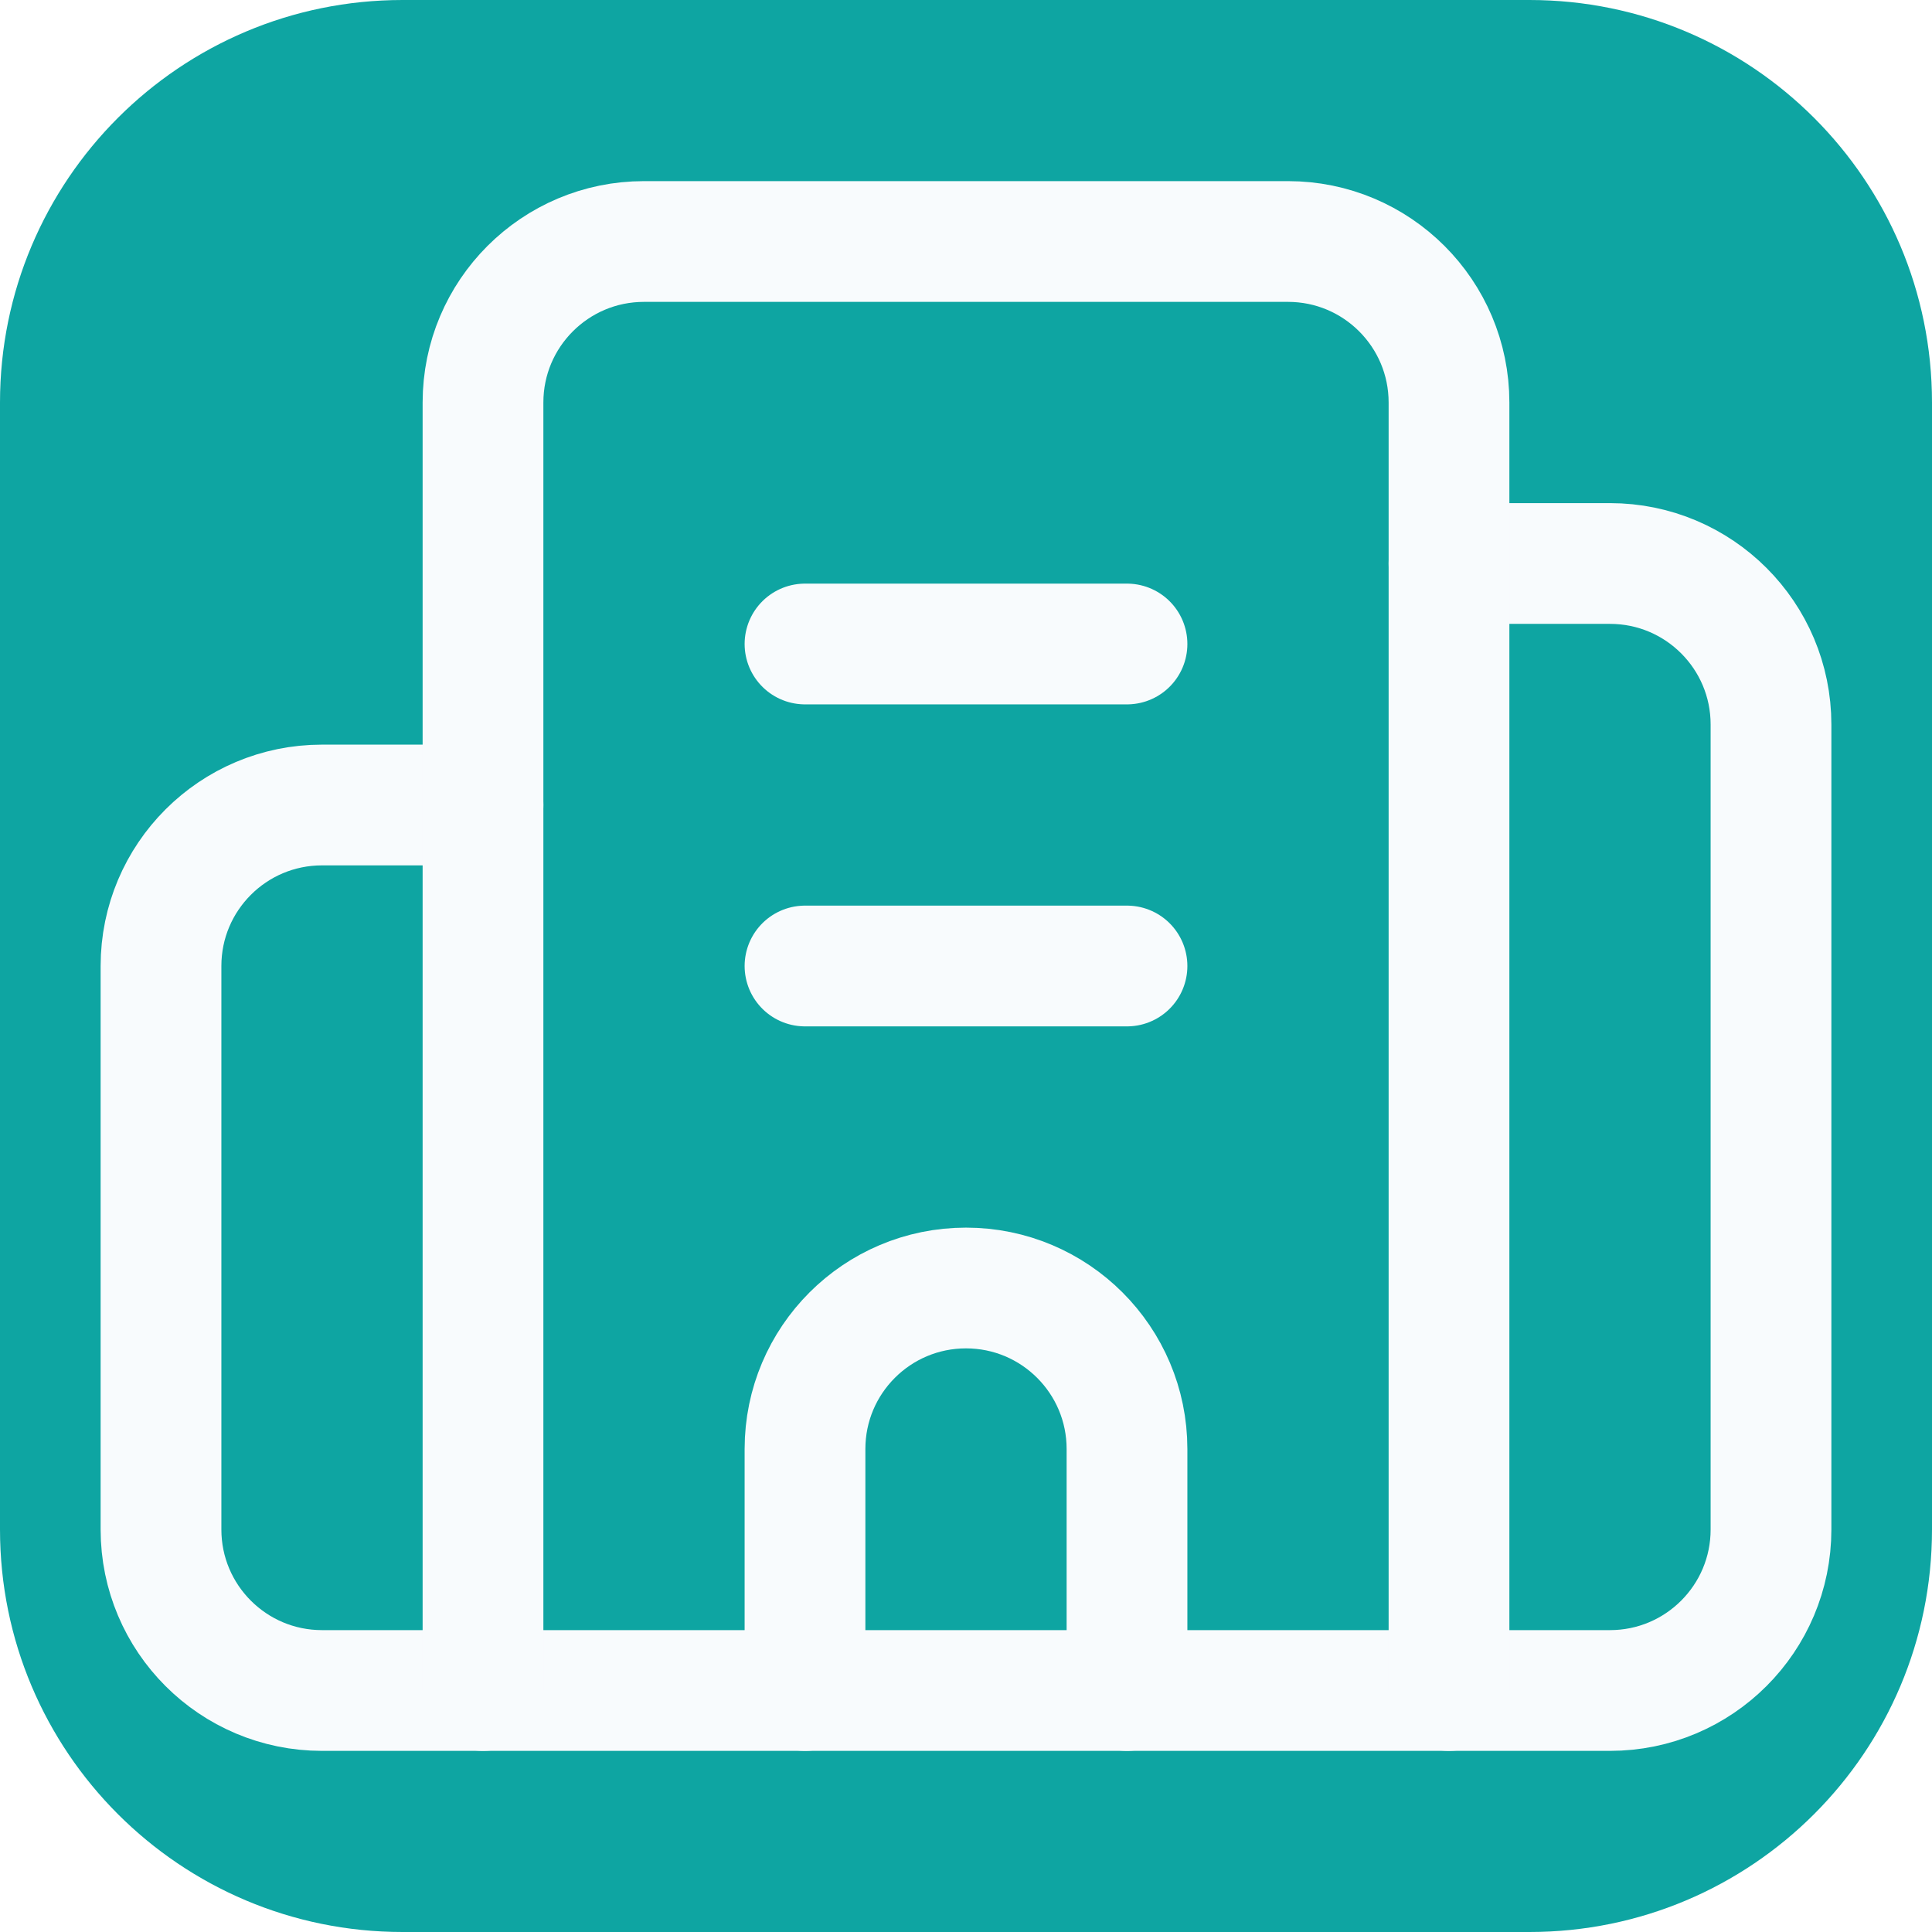
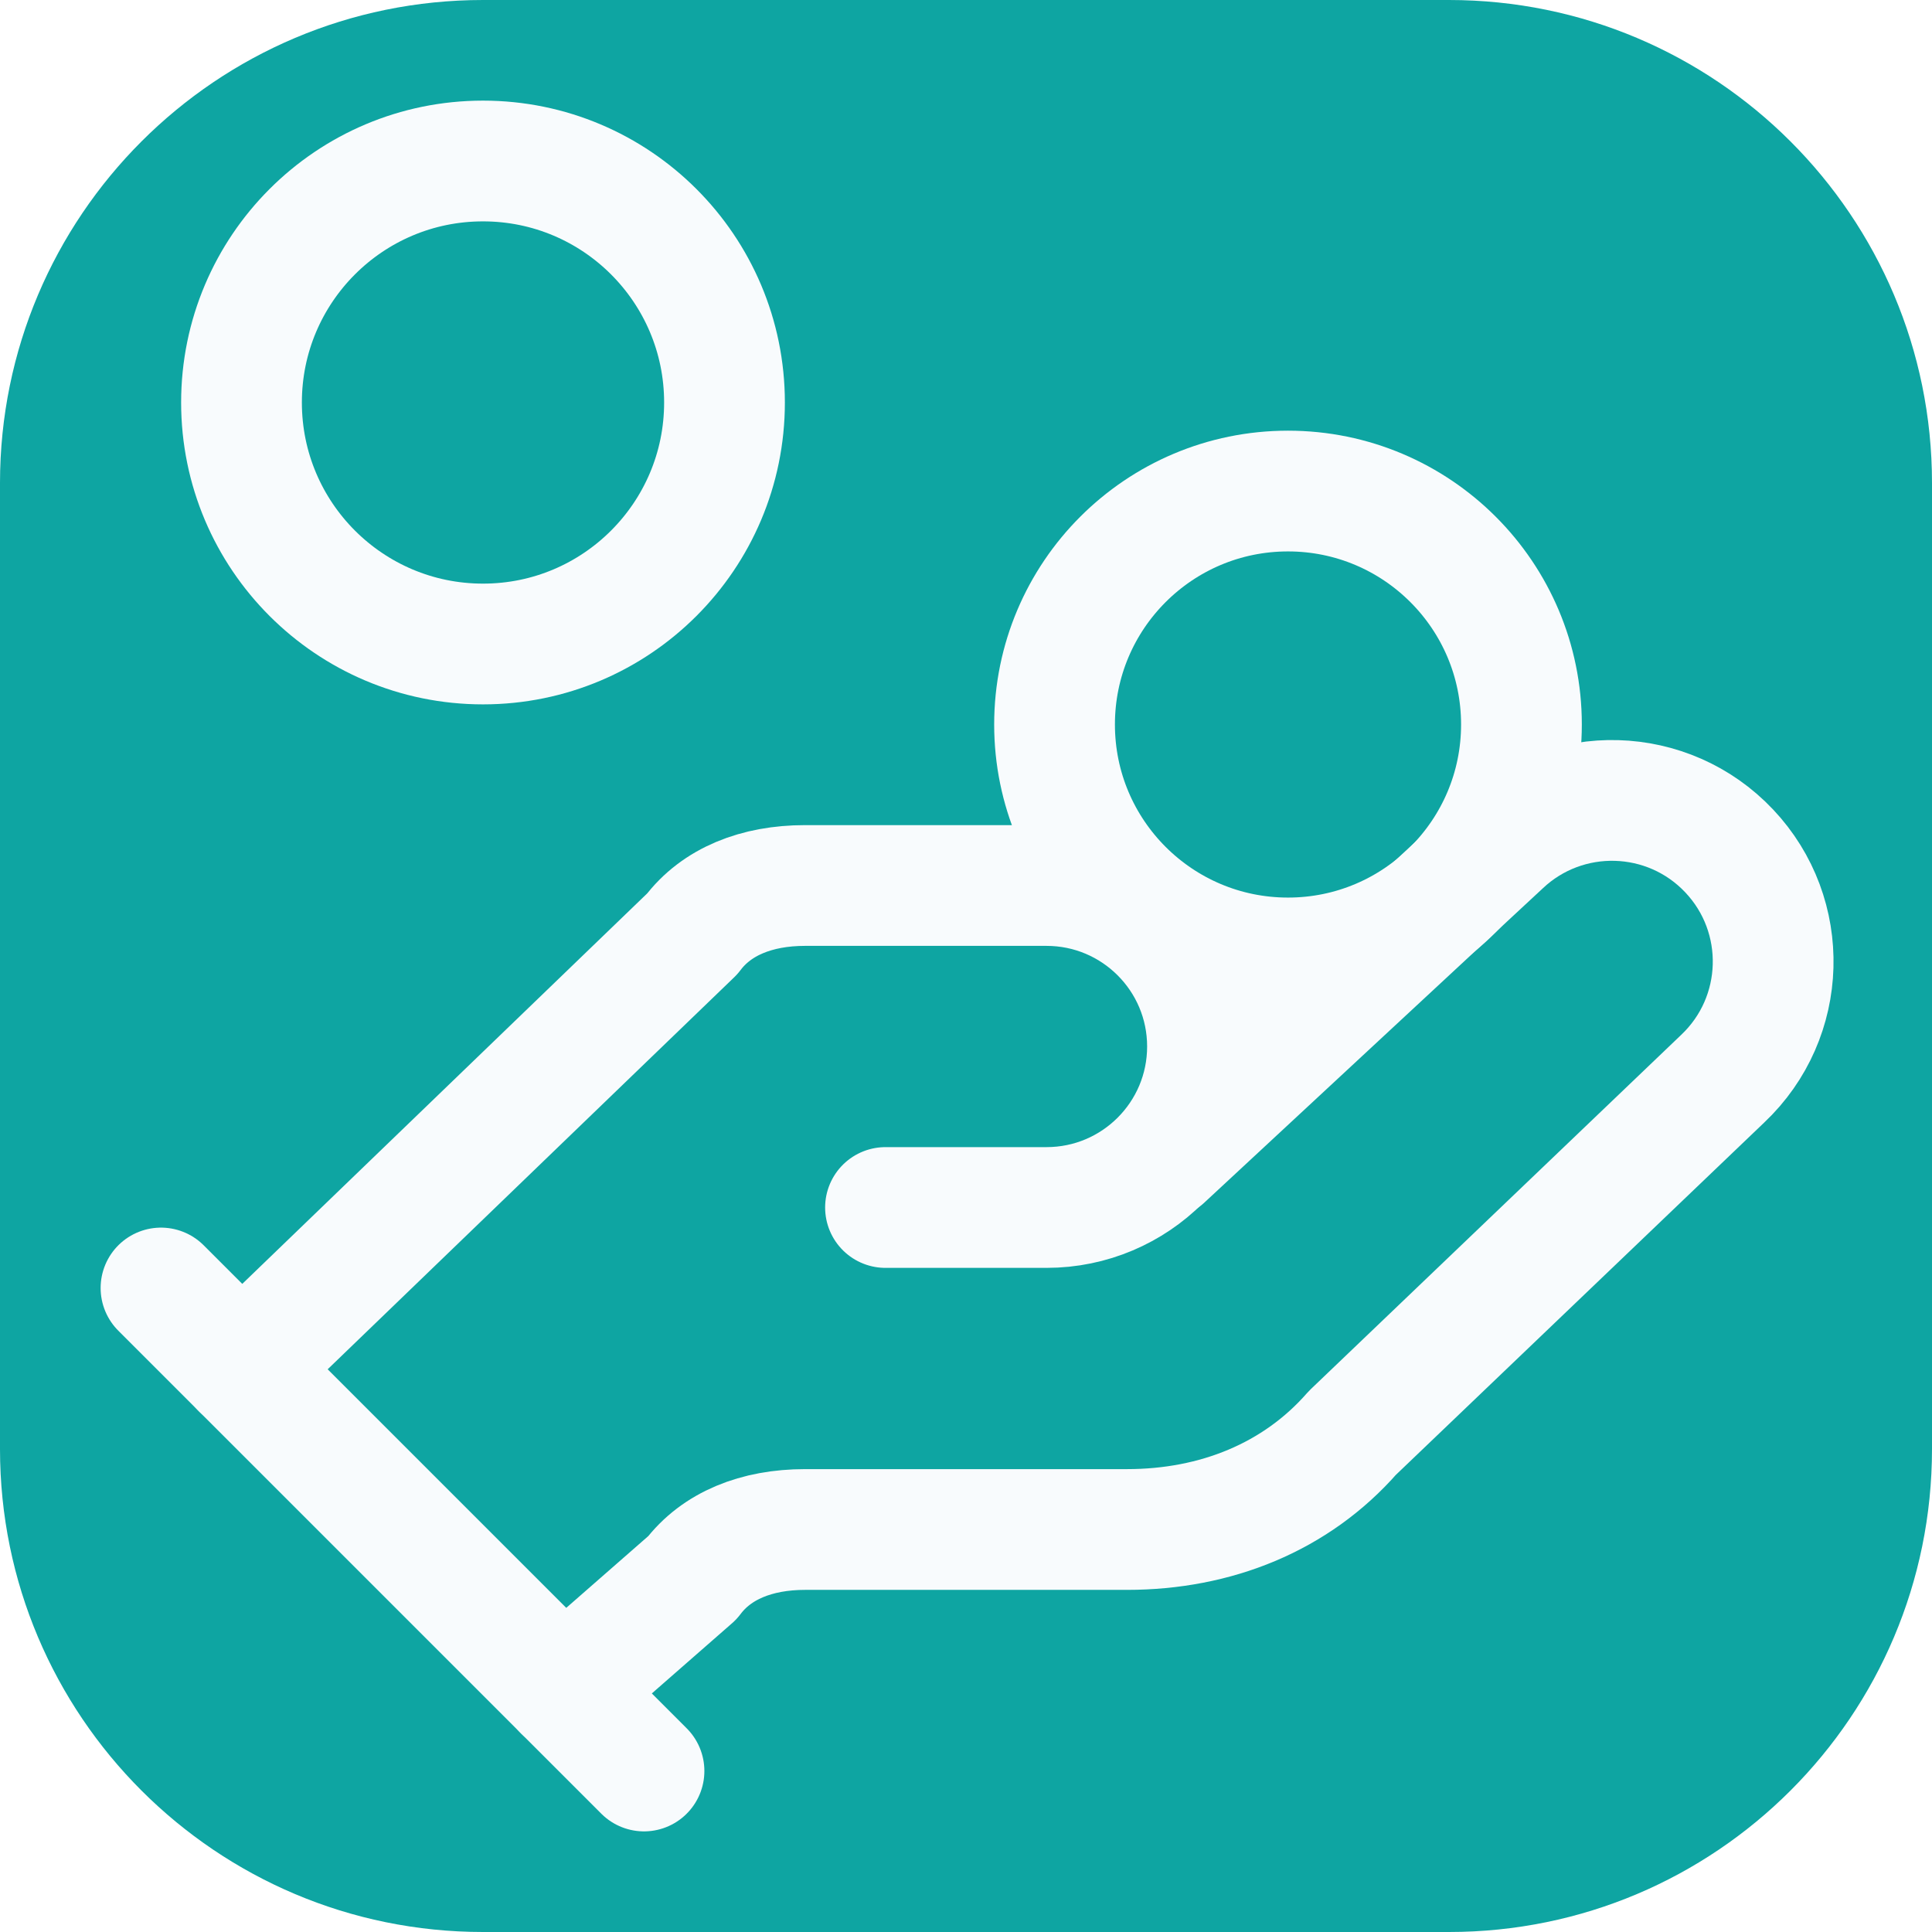
<svg xmlns="http://www.w3.org/2000/svg" viewBox="0 0 24 24" role="img" aria-label="Smallbizloanz">
-   <rect width="24" height="24" rx="5" fill="#0EA5A2" />
-   <path d="M10 12h4" stroke="#F8FBFD" stroke-width="1.5" stroke-linecap="round" />
-   <path d="M10 8h4" stroke="#F8FBFD" stroke-width="1.5" stroke-linecap="round" />
-   <path d="M14 21v-3a2 2 0 0 0-4 0v3" stroke="#F8FBFD" stroke-width="1.5" stroke-linecap="round" stroke-linejoin="round" fill="none" />
-   <path d="M6 10H4a2 2 0 0 0-2 2v7a2 2 0 0 0 2 2h16a2 2 0 0 0 2-2V9a2 2 0 0 0-2-2h-2" stroke="#F8FBFD" stroke-width="1.5" stroke-linecap="round" stroke-linejoin="round" fill="none" />
-   <path d="M6 21V5a2 2 0 0 1 2-2h8a2 2 0 0 1 2 2v16" stroke="#F8FBFD" stroke-width="1.5" stroke-linecap="round" stroke-linejoin="round" fill="none" />
+   <rect width="24" height="24" rx="6" fill="#0EA5A2" />
+   <path d="M11 15h2a2 2 0 1 0 0-4h-3c-.6 0-1.1.2-1.4.6L3 17" stroke="#F8FBFD" stroke-width="1.5" stroke-linecap="round" stroke-linejoin="round" fill="none" />
+   <path d="m7 21 1.6-1.4c.3-.4.8-.6 1.4-.6h4c1.1 0 2.1-.4 2.8-1.2l4.6-4.4a2 2 0 0 0-2.75-2.91l-4.2 3.9" stroke="#F8FBFD" stroke-width="1.5" stroke-linecap="round" stroke-linejoin="round" fill="none" />
+   <path d="m2 16 6 6" stroke="#F8FBFD" stroke-width="1.5" stroke-linecap="round" stroke-linejoin="round" fill="none" />
+   <circle cx="16" cy="9" r="2.9" fill="none" stroke="#F8FBFD" stroke-width="1.5" />
+   <circle cx="6" cy="5" r="3" fill="none" stroke="#F8FBFD" stroke-width="1.5" />
</svg>
